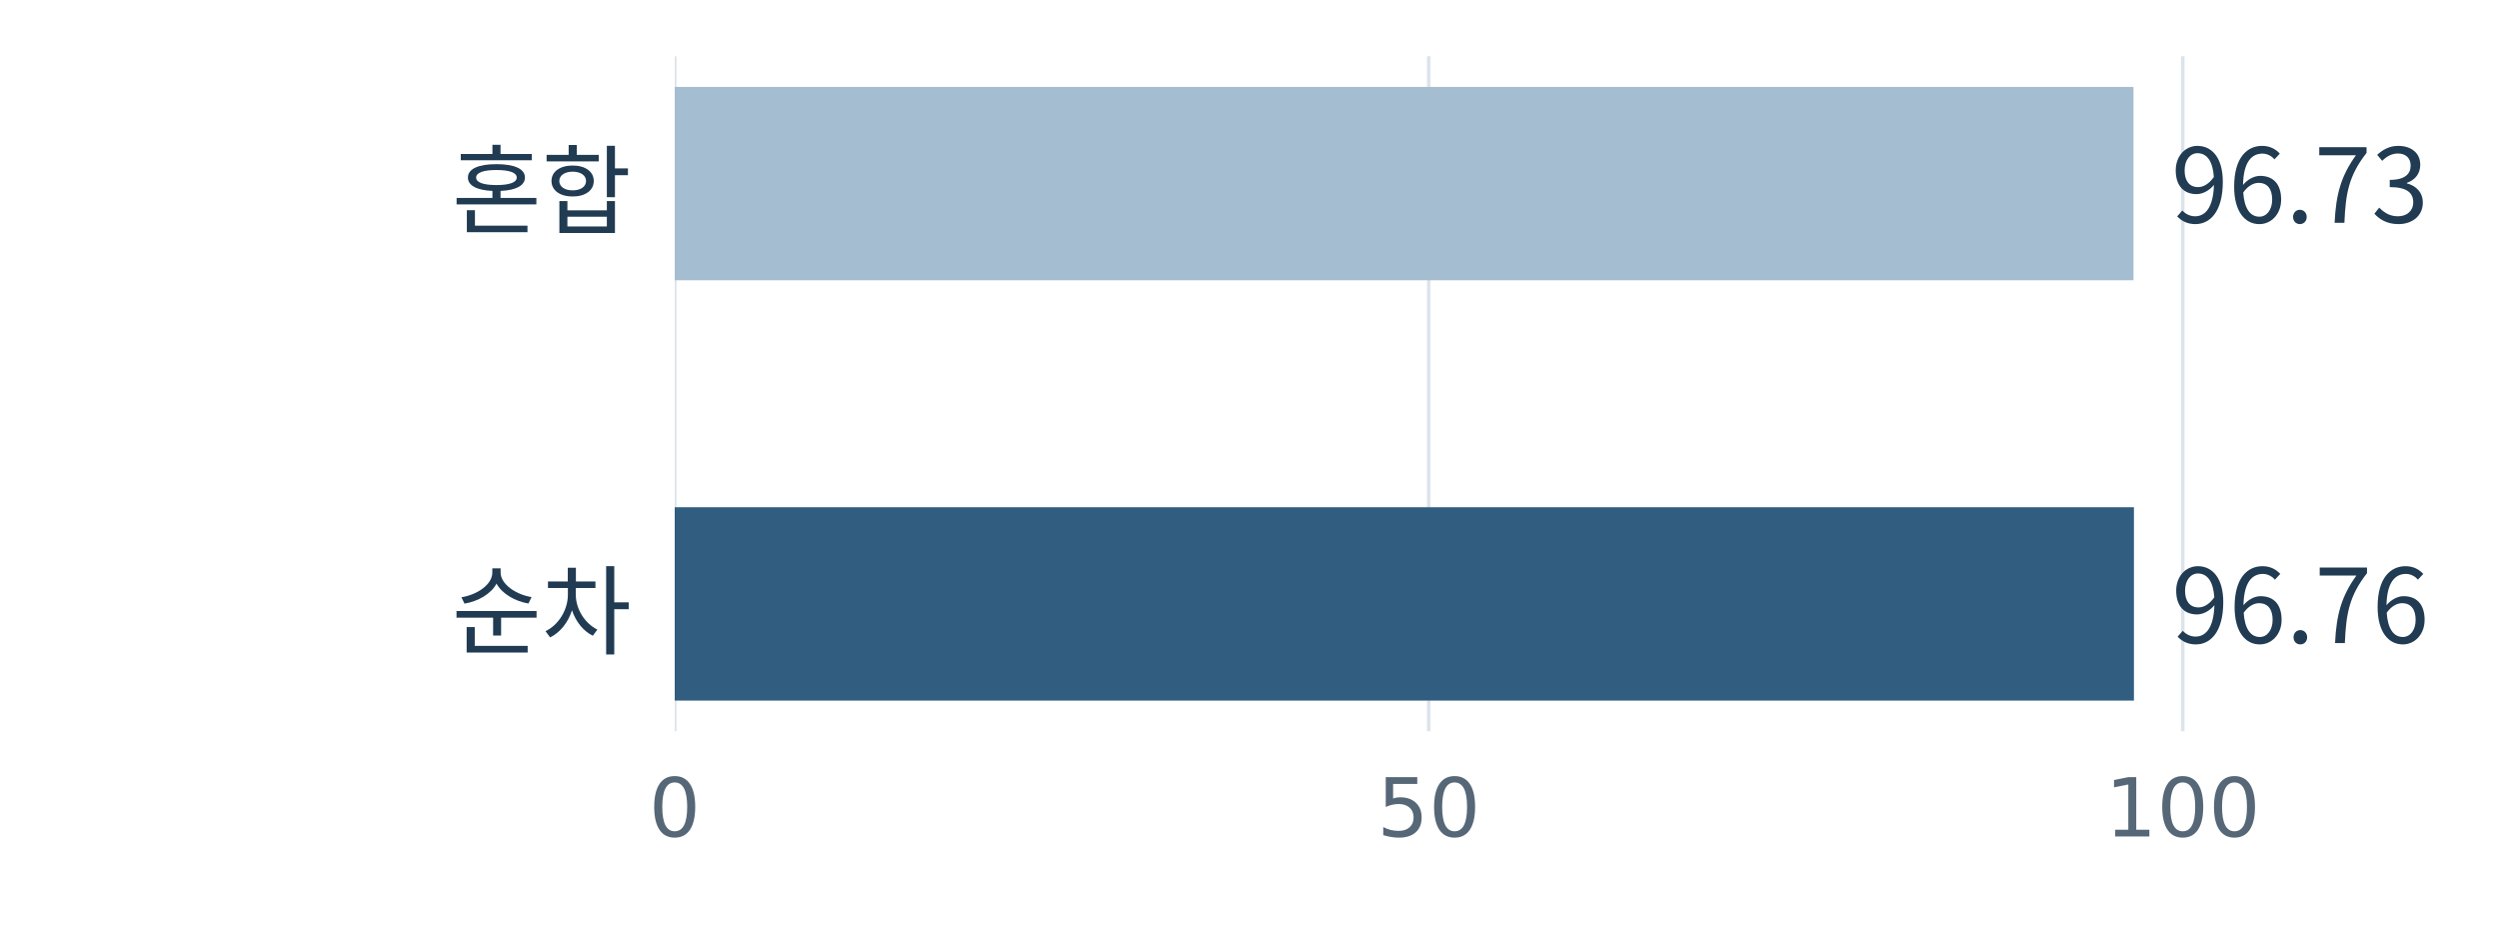
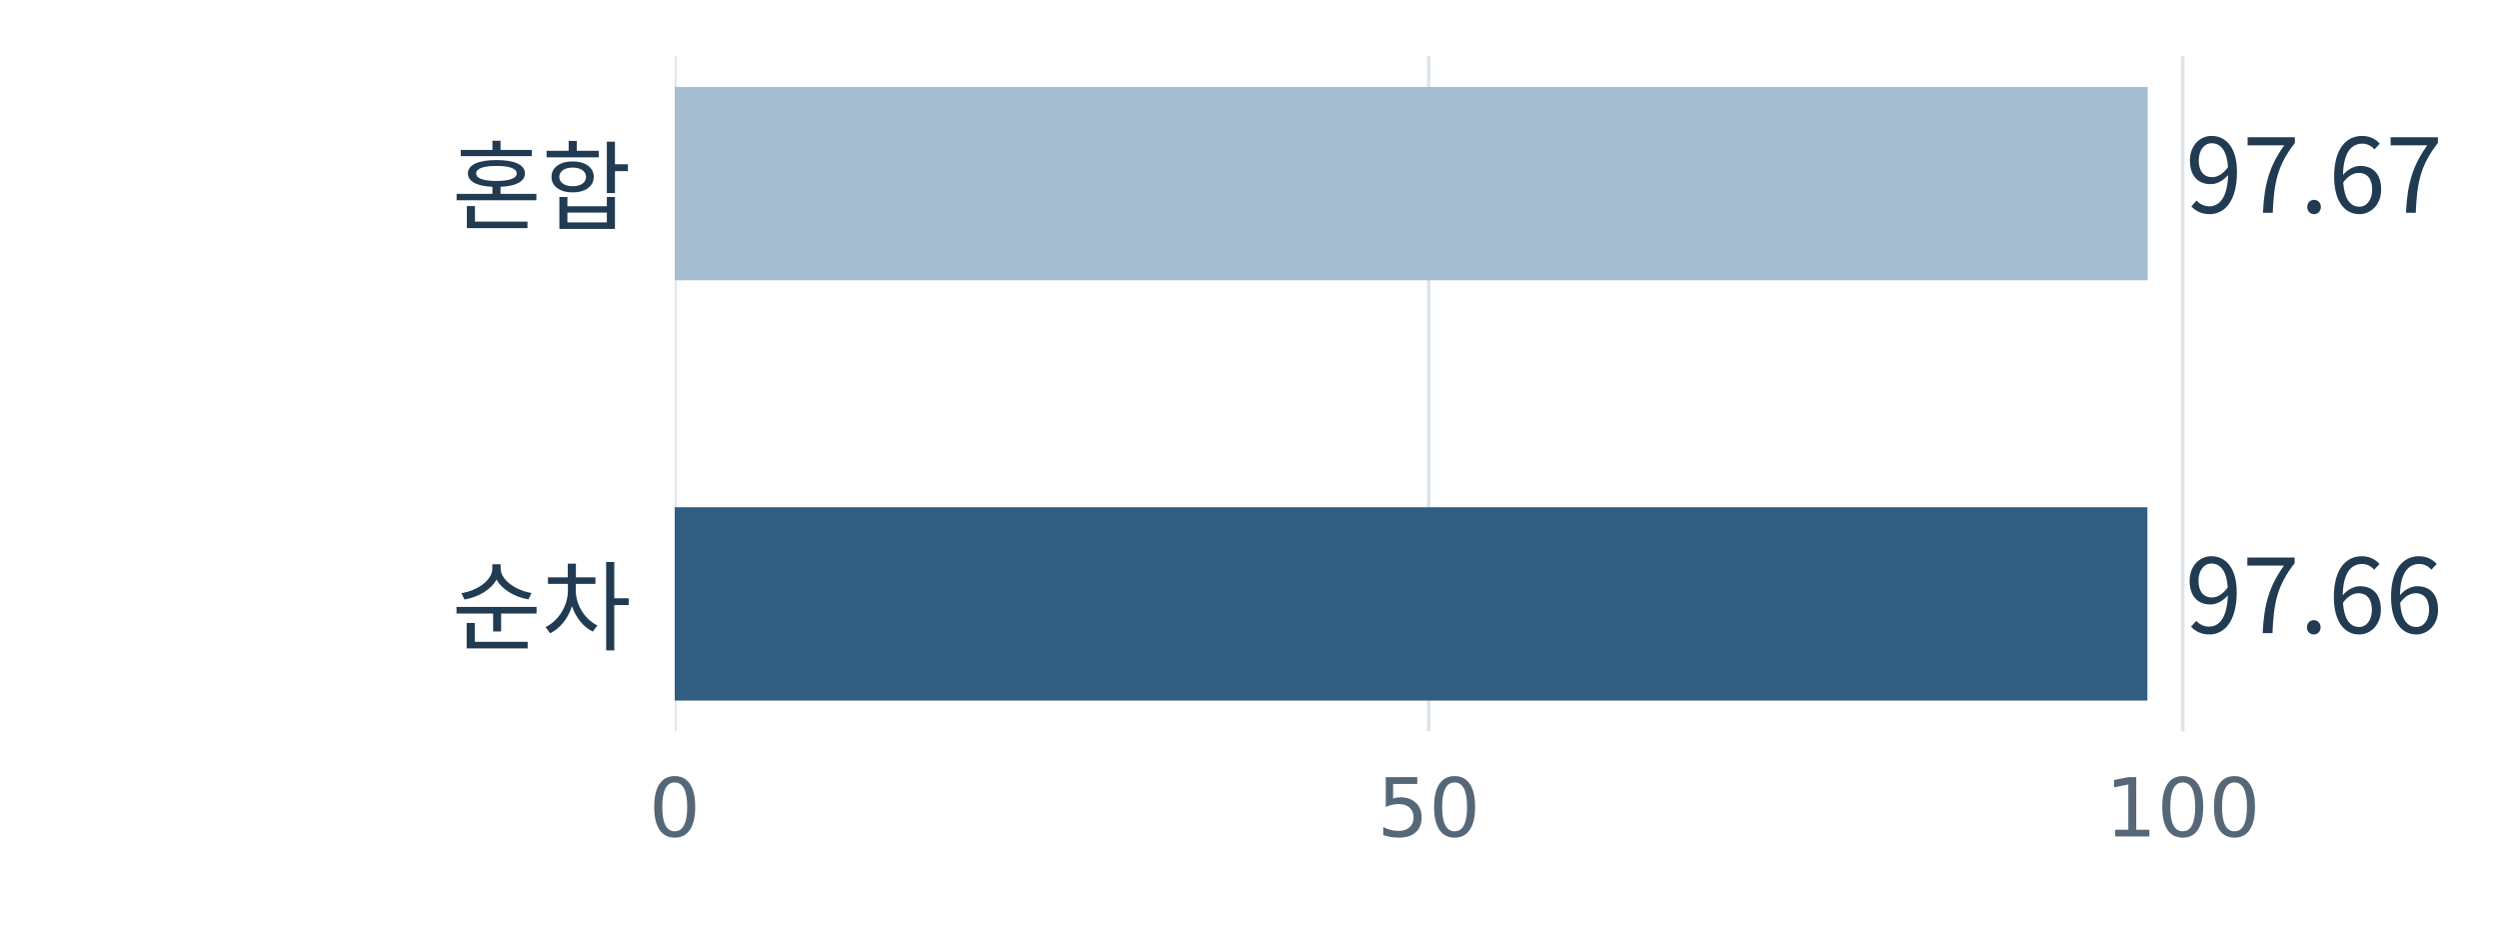
<svg xmlns="http://www.w3.org/2000/svg" xmlns:xlink="http://www.w3.org/1999/xlink" width="460.8pt" height="172.8pt" viewBox="0 0 460.8 172.8" version="1.1">
  <defs>
    <style type="text/css">*{stroke-linejoin: round; stroke-linecap: butt}</style>
  </defs>
  <g id="figure_1">
    <g id="patch_1">
      <path d="M 0 172.8 L 460.8 172.8 L 460.8 0 L 0 0 L 0 172.8 z " style="fill: none; opacity: 0" />
    </g>
    <g id="axes_1">
      <g id="patch_2">
        <path d="M 124.416 134.784 L 446.976 134.784 L 446.976 10.368 L 124.416 10.368 L 124.416 134.784 z " style="fill: none" />
      </g>
      <g id="matplotlib.axis_1">
        <g id="xtick_1">
          <g id="line2d_1">
-             <path d="M 124.416 134.784 L 124.416 10.368 " clip-path="url(#pabed6daf7e)" style="fill: none; stroke: #dce4eb; stroke-width: 0.65; stroke-linecap: square" />
+             <path d="M 124.416 134.784 L 124.416 10.368 " clip-path="url(#p6aeb06b723)" style="fill: none; stroke: #dce4eb; stroke-width: 0.65; stroke-linecap: square" />
          </g>
          <g id="line2d_2" />
          <g id="text_1">
-             <g style="fill: #566777" transform="translate(119.6441 154.1805) scale(0.15 -0.15)">
+             <g style="fill: #566777" transform="translate(119.6441 154.1817) scale(0.15 -0.15)">
              <defs>
-                 <path id="DejaVuSans-13" d="M 2034 4250 Q 1547 4250 1301 3770 Q 1056 3291 1056 2328 Q 1056 1369 1301 889 Q 1547 409 2034 409 Q 2525 409 2770 889 Q 3016 1369 3016 2328 Q 3016 3291 2770 3770 Q 2525 4250 2034 4250 z M 2034 4750 Q 2819 4750 3233 4129 Q 3647 3509 3647 2328 Q 3647 1150 3233 529 Q 2819 -91 2034 -91 Q 1250 -91 836 529 Q 422 1150 422 2328 Q 422 3509 836 4129 Q 1250 4750 2034 4750 z " transform="scale(0.015625)" />
+                 <path id="DejaVuSans-30" d="M 2034 4250 Q 1547 4250 1301 3770 Q 1056 3291 1056 2328 Q 1056 1369 1301 889 Q 1547 409 2034 409 Q 2525 409 2770 889 Q 3016 1369 3016 2328 Q 3016 3291 2770 3770 Q 2525 4250 2034 4250 z M 2034 4750 Q 2819 4750 3233 4129 Q 3647 3509 3647 2328 Q 3647 1150 3233 529 Q 2819 -91 2034 -91 Q 1250 -91 836 529 Q 422 1150 422 2328 Q 422 3509 836 4129 Q 1250 4750 2034 4750 z " transform="scale(0.015625)" />
              </defs>
-               <use xlink:href="#DejaVuSans-13" />
+               <use xlink:href="#DejaVuSans-30" />
            </g>
          </g>
        </g>
        <g id="xtick_2">
          <g id="line2d_3">
-             <path d="M 263.45 134.784 L 263.45 10.368 " clip-path="url(#pabed6daf7e)" style="fill: none; stroke: #dce4eb; stroke-width: 0.65; stroke-linecap: square" />
+             <path d="M 263.45 134.784 L 263.45 10.368 " clip-path="url(#p6aeb06b723)" style="fill: none; stroke: #dce4eb; stroke-width: 0.65; stroke-linecap: square" />
          </g>
          <g id="line2d_4" />
          <g id="text_2">
-             <g style="fill: #566777" transform="translate(253.9067 154.1805) scale(0.15 -0.15)">
+             <g style="fill: #566777" transform="translate(253.9067 154.1817) scale(0.15 -0.15)">
              <defs>
-                 <path id="DejaVuSans-18" d="M 691 4666 L 3169 4666 L 3169 4134 L 1269 4134 L 1269 2991 Q 1406 3038 1543 3061 Q 1681 3084 1819 3084 Q 2600 3084 3056 2656 Q 3513 2228 3513 1497 Q 3513 744 3044 326 Q 2575 -91 1722 -91 Q 1428 -91 1123 -41 Q 819 9 494 109 L 494 744 Q 775 591 1075 516 Q 1375 441 1709 441 Q 2250 441 2565 725 Q 2881 1009 2881 1497 Q 2881 1984 2565 2268 Q 2250 2553 1709 2553 Q 1456 2553 1204 2497 Q 953 2441 691 2322 L 691 4666 z " transform="scale(0.015625)" />
+                 <path id="DejaVuSans-35" d="M 691 4666 L 3169 4666 L 3169 4134 L 1269 4134 L 1269 2991 Q 1406 3038 1543 3061 Q 1681 3084 1819 3084 Q 2600 3084 3056 2656 Q 3513 2228 3513 1497 Q 3513 744 3044 326 Q 2575 -91 1722 -91 Q 1428 -91 1123 -41 Q 819 9 494 109 L 494 744 Q 775 591 1075 516 Q 1375 441 1709 441 Q 2250 441 2565 725 Q 2881 1009 2881 1497 Q 2881 1984 2565 2268 Q 2250 2553 1709 2553 Q 1456 2553 1204 2497 Q 953 2441 691 2322 L 691 4666 z " transform="scale(0.015625)" />
              </defs>
-               <use xlink:href="#DejaVuSans-18" />
-               <use xlink:href="#DejaVuSans-13" transform="translate(63.625 0)" />
+               <use xlink:href="#DejaVuSans-35" />
+               <use xlink:href="#DejaVuSans-30" transform="translate(63.62305 0)" />
            </g>
          </g>
        </g>
        <g id="xtick_3">
          <g id="line2d_5">
-             <path d="M 402.485 134.784 L 402.485 10.368 " clip-path="url(#pabed6daf7e)" style="fill: none; stroke: #dce4eb; stroke-width: 0.65; stroke-linecap: square" />
+             <path d="M 402.485 134.784 L 402.485 10.368 " clip-path="url(#p6aeb06b723)" style="fill: none; stroke: #dce4eb; stroke-width: 0.65; stroke-linecap: square" />
          </g>
          <g id="line2d_6" />
          <g id="text_3">
-             <g style="fill: #566777" transform="translate(388.1693 154.1805) scale(0.15 -0.15)">
+             <g style="fill: #566777" transform="translate(388.1693 154.1817) scale(0.15 -0.15)">
              <defs>
-                 <path id="DejaVuSans-14" d="M 794 531 L 1825 531 L 1825 4091 L 703 3866 L 703 4441 L 1819 4666 L 2450 4666 L 2450 531 L 3481 531 L 3481 0 L 794 0 L 794 531 z " transform="scale(0.015625)" />
+                 <path id="DejaVuSans-31" d="M 794 531 L 1825 531 L 1825 4091 L 703 3866 L 703 4441 L 1819 4666 L 2450 4666 L 2450 531 L 3481 531 L 3481 0 L 794 0 L 794 531 z " transform="scale(0.015625)" />
              </defs>
-               <use xlink:href="#DejaVuSans-14" />
-               <use xlink:href="#DejaVuSans-13" transform="translate(63.625 0)" />
-               <use xlink:href="#DejaVuSans-13" transform="translate(127.25 0)" />
+               <use xlink:href="#DejaVuSans-31" />
+               <use xlink:href="#DejaVuSans-30" transform="translate(63.62305 0)" />
+               <use xlink:href="#DejaVuSans-30" transform="translate(127.2461 0)" />
            </g>
          </g>
        </g>
      </g>
      <g id="matplotlib.axis_2">
        <g id="ytick_1">
          <g id="line2d_7" />
          <g id="text_4">
-             <g style="fill: #203b52" transform="translate(83.296 41.76125) scale(0.18 -0.18)">
+             <g style="fill: #203b52" transform="translate(83.296 41.00469) scale(0.18 -0.18)">
              <defs>
-                 <path id="NotoSansCJKjp-Regular-e437" d="M 2931 3706 C 3789 3706 4262 3533 4262 3213 C 4262 2893 3789 2720 2931 2720 C 2074 2720 1600 2893 1600 3213 C 1600 3533 2074 3706 2931 3706 z M 2931 4090 C 1747 4090 1062 3782 1062 3213 C 1062 2688 1645 2381 2669 2336 L 2669 1875 L 320 1875 L 320 1453 L 5549 1453 L 5549 1875 L 3200 1875 L 3200 2336 C 4218 2381 4800 2688 4800 3213 C 4800 3782 4115 4090 2931 4090 z M 992 1075 L 992 -371 L 4966 -371 L 4966 58 L 1523 58 L 1523 1075 L 992 1075 z M 2669 5357 L 2669 4755 L 595 4755 L 595 4346 L 5248 4346 L 5248 4755 L 3200 4755 L 3200 5357 L 2669 5357 z " transform="scale(0.015625)" />
-                 <path id="NotoSansCJKjp-Regular-e364" d="M 1171 1670 L 1171 -422 L 4813 -422 L 4813 1670 L 4282 1670 L 4282 1062 L 1696 1062 L 1696 1670 L 1171 1670 z M 1696 646 L 4282 646 L 4282 6 L 1696 6 L 1696 646 z M 2042 4000 C 1210 4000 653 3603 653 2989 C 653 2368 1210 1971 2042 1971 C 2867 1971 3424 2368 3424 2989 C 3424 3603 2867 4000 2042 4000 z M 2042 3597 C 2566 3597 2918 3354 2918 2989 C 2918 2611 2566 2374 2042 2374 C 1517 2374 1165 2611 1165 2989 C 1165 3354 1517 3597 2042 3597 z M 4282 5293 L 4282 1926 L 4813 1926 L 4813 3366 L 5664 3366 L 5664 3814 L 4813 3814 L 4813 5293 L 4282 5293 z M 1779 5344 L 1779 4698 L 333 4698 L 333 4269 L 3750 4269 L 3750 4698 L 2310 4698 L 2310 5344 L 1779 5344 z " transform="scale(0.015625)" />
+                 <path id="NotoSansCJKjp-Regular-d63c" d="M 2931 3706 C 3789 3706 4262 3533 4262 3213 C 4262 2893 3789 2720 2931 2720 C 2074 2720 1600 2893 1600 3213 C 1600 3533 2074 3706 2931 3706 z M 2931 4090 C 1747 4090 1062 3782 1062 3213 C 1062 2688 1645 2381 2669 2336 L 2669 1875 L 320 1875 L 320 1453 L 5549 1453 L 5549 1875 L 3200 1875 L 3200 2336 C 4218 2381 4800 2688 4800 3213 C 4800 3782 4115 4090 2931 4090 z M 992 1075 L 992 -371 L 4966 -371 L 4966 58 L 1523 58 L 1523 1075 L 992 1075 z M 2669 5357 L 2669 4755 L 595 4755 L 595 4346 L 5248 4346 L 5248 4755 L 3200 4755 L 3200 5357 L 2669 5357 z " transform="scale(0.015625)" />
+                 <path id="NotoSansCJKjp-Regular-d569" d="M 1171 1670 L 1171 -422 L 4813 -422 L 4813 1670 L 4282 1670 L 4282 1062 L 1696 1062 L 1696 1670 L 1171 1670 z M 1696 646 L 4282 646 L 4282 6 L 1696 6 L 1696 646 z M 2042 4000 C 1210 4000 653 3603 653 2989 C 653 2368 1210 1971 2042 1971 C 2867 1971 3424 2368 3424 2989 C 3424 3603 2867 4000 2042 4000 z M 2042 3597 C 2566 3597 2918 3354 2918 2989 C 2918 2611 2566 2374 2042 2374 C 1517 2374 1165 2611 1165 2989 C 1165 3354 1517 3597 2042 3597 z M 4282 5293 L 4282 1926 L 4813 1926 L 4813 3366 L 5664 3366 L 5664 3814 L 4813 3814 L 4813 5293 L 4282 5293 z M 1779 5344 L 1779 4698 L 333 4698 L 333 4269 L 3750 4269 L 3750 4698 L 2310 4698 L 2310 5344 L 1779 5344 z " transform="scale(0.015625)" />
              </defs>
-               <use xlink:href="#NotoSansCJKjp-Regular-e437" />
-               <use xlink:href="#NotoSansCJKjp-Regular-e364" transform="translate(92 0)" />
+               <use xlink:href="#NotoSansCJKjp-Regular-d63c" />
+               <use xlink:href="#NotoSansCJKjp-Regular-d569" transform="translate(91.99998 0)" />
            </g>
          </g>
        </g>
        <g id="ytick_2">
          <g id="line2d_8" />
          <g id="text_5">
-             <g style="fill: #203b52" transform="translate(83.296 119.2307) scale(0.18 -0.18)">
+             <g style="fill: #203b52" transform="translate(83.296 118.4742) scale(0.18 -0.18)">
              <defs>
-                 <path id="NotoSansCJKjp-Regular-d017" d="M 2662 5146 L 2662 4864 C 2662 4083 1658 3411 634 3251 L 838 2835 C 1722 2982 2579 3469 2938 4147 C 3302 3475 4154 2989 5030 2842 L 5235 3264 C 4224 3418 3206 4109 3206 4864 L 3206 5146 L 2662 5146 z M 314 2349 L 314 1914 L 2714 1914 L 2714 742 L 3238 742 L 3238 1914 L 5562 1914 L 5562 2349 L 314 2349 z M 979 1299 L 979 -371 L 4979 -371 L 4979 64 L 1510 64 L 1510 1299 L 979 1299 z " transform="scale(0.015625)" />
-                 <path id="NotoSansCJKjp-Regular-da23" d="M 1722 5184 L 1722 4288 L 422 4288 L 422 3859 L 1728 3859 L 1728 3418 C 1728 2426 1114 1434 262 1030 L 563 621 C 1222 941 1747 1606 1997 2400 C 2240 1664 2733 1037 3360 730 L 3661 1133 C 2829 1542 2246 2490 2246 3418 L 2246 3859 L 3533 3859 L 3533 4288 L 2253 4288 L 2253 5184 L 1722 5184 z M 4237 5293 L 4237 -499 L 4768 -499 L 4768 2470 L 5715 2470 L 5715 2918 L 4768 2918 L 4768 5293 L 4237 5293 z " transform="scale(0.015625)" />
+                 <path id="NotoSansCJKjp-Regular-c21c" d="M 2662 5146 L 2662 4864 C 2662 4083 1658 3411 634 3251 L 838 2835 C 1722 2982 2579 3469 2938 4147 C 3302 3475 4154 2989 5030 2842 L 5235 3264 C 4224 3418 3206 4109 3206 4864 L 3206 5146 L 2662 5146 z M 314 2349 L 314 1914 L 2714 1914 L 2714 742 L 3238 742 L 3238 1914 L 5562 1914 L 5562 2349 L 314 2349 z M 979 1299 L 979 -371 L 4979 -371 L 4979 64 L 1510 64 L 1510 1299 L 979 1299 z " transform="scale(0.015625)" />
+                 <path id="NotoSansCJKjp-Regular-cc28" d="M 1722 5184 L 1722 4288 L 422 4288 L 422 3859 L 1728 3859 L 1728 3418 C 1728 2426 1114 1434 262 1030 L 563 621 C 1222 941 1747 1606 1997 2400 C 2240 1664 2733 1037 3360 730 L 3661 1133 C 2829 1542 2246 2490 2246 3418 L 2246 3859 L 3533 3859 L 3533 4288 L 2253 4288 L 2253 5184 L 1722 5184 z M 4237 5293 L 4237 -499 L 4768 -499 L 4768 2470 L 5715 2470 L 5715 2918 L 4768 2918 L 4768 5293 L 4237 5293 z " transform="scale(0.015625)" />
              </defs>
-               <use xlink:href="#NotoSansCJKjp-Regular-d017" />
-               <use xlink:href="#NotoSansCJKjp-Regular-da23" transform="translate(92 0)" />
+               <use xlink:href="#NotoSansCJKjp-Regular-c21c" />
+               <use xlink:href="#NotoSansCJKjp-Regular-cc28" transform="translate(91.99998 0)" />
            </g>
          </g>
        </g>
      </g>
      <g id="patch_3">
-         <path d="M 124.416 16.023 L 393.403 16.023 L 393.403 51.659 L 124.416 51.659 z " clip-path="url(#pabed6daf7e)" style="fill: #a4bdd1" />
+         <path d="M 124.416 16.023 L 396.015 16.023 L 396.015 51.659 L 124.416 51.659 z " clip-path="url(#p6aeb06b723)" style="fill: #a4bdd1" />
      </g>
      <g id="patch_4">
-         <path d="M 124.416 93.493 L 393.486 93.493 L 393.486 129.129 L 124.416 129.129 z " clip-path="url(#pabed6daf7e)" style="fill: #315e80" />
+         <path d="M 124.416 93.493 L 395.965 93.493 L 395.965 129.129 L 124.416 129.129 z " clip-path="url(#p6aeb06b723)" style="fill: #315e80" />
      </g>
      <g id="text_6">
-         <g style="fill: #203b52" transform="translate(400.355 41.06126) scale(0.19 -0.19)">
+         <g style="fill: #203b52" transform="translate(402.967 39.22657) scale(0.19 -0.19)">
          <defs>
-             <path id="NotoSansCJKjp-Regular-1a" d="M 1504 -83 C 2381 -83 3206 646 3206 2547 C 3206 4038 2528 4774 1626 4774 C 896 4774 282 4166 282 3251 C 282 2285 794 1779 1574 1779 C 1965 1779 2368 2003 2656 2349 C 2611 896 2086 403 1485 403 C 1178 403 896 538 691 762 L 371 397 C 634 122 992 -83 1504 -83 z M 2650 2842 C 2336 2394 1984 2214 1670 2214 C 1114 2214 832 2624 832 3251 C 832 3898 1178 4320 1632 4320 C 2227 4320 2586 3808 2650 2842 z " transform="scale(0.015625)" />
-             <path id="NotoSansCJKjp-Regular-17" d="M 1926 -83 C 2656 -83 3277 531 3277 1440 C 3277 2426 2765 2912 1971 2912 C 1606 2912 1197 2701 909 2349 C 934 3802 1466 4294 2118 4294 C 2400 4294 2682 4154 2861 3936 L 3194 4294 C 2931 4576 2579 4774 2093 4774 C 1184 4774 358 4077 358 2240 C 358 691 1030 -83 1926 -83 z M 922 1882 C 1229 2317 1587 2477 1875 2477 C 2445 2477 2720 2074 2720 1440 C 2720 800 2374 378 1926 378 C 1338 378 986 909 922 1882 z " transform="scale(0.015625)" />
-             <path id="NotoSansCJKjp-Regular-f" d="M 890 -83 C 1120 -83 1312 96 1312 358 C 1312 627 1120 806 890 806 C 653 806 467 627 467 358 C 467 96 653 -83 890 -83 z " transform="scale(0.015625)" />
-             <path id="NotoSansCJKjp-Regular-18" d="M 1267 0 L 1875 0 C 1952 1837 2150 2931 3251 4339 L 3251 4691 L 314 4691 L 314 4192 L 2592 4192 C 1670 2912 1350 1779 1267 0 z " transform="scale(0.015625)" />
-             <path id="NotoSansCJKjp-Regular-14" d="M 1683 -83 C 2522 -83 3194 416 3194 1254 C 3194 1901 2752 2310 2202 2445 L 2202 2477 C 2701 2650 3034 3034 3034 3603 C 3034 4346 2458 4774 1664 4774 C 1126 4774 710 4538 358 4218 L 672 3846 C 941 4115 1267 4301 1645 4301 C 2138 4301 2438 4006 2438 3558 C 2438 3053 2112 2662 1139 2662 L 1139 2214 C 2227 2214 2598 1843 2598 1274 C 2598 736 2208 403 1645 403 C 1114 403 762 659 486 941 L 186 563 C 493 224 954 -83 1683 -83 z " transform="scale(0.015625)" />
+             <path id="NotoSansCJKjp-Regular-39" d="M 1504 -83 C 2381 -83 3206 646 3206 2547 C 3206 4038 2528 4774 1626 4774 C 896 4774 282 4166 282 3251 C 282 2285 794 1779 1574 1779 C 1965 1779 2368 2003 2656 2349 C 2611 896 2086 403 1485 403 C 1178 403 896 538 691 762 L 371 397 C 634 122 992 -83 1504 -83 z M 2650 2842 C 2336 2394 1984 2214 1670 2214 C 1114 2214 832 2624 832 3251 C 832 3898 1178 4320 1632 4320 C 2227 4320 2586 3808 2650 2842 z " transform="scale(0.015625)" />
+             <path id="NotoSansCJKjp-Regular-37" d="M 1267 0 L 1875 0 C 1952 1837 2150 2931 3251 4339 L 3251 4691 L 314 4691 L 314 4192 L 2592 4192 C 1670 2912 1350 1779 1267 0 z " transform="scale(0.015625)" />
+             <path id="NotoSansCJKjp-Regular-2e" d="M 890 -83 C 1120 -83 1312 96 1312 358 C 1312 627 1120 806 890 806 C 653 806 467 627 467 358 C 467 96 653 -83 890 -83 z " transform="scale(0.015625)" />
+             <path id="NotoSansCJKjp-Regular-36" d="M 1926 -83 C 2656 -83 3277 531 3277 1440 C 3277 2426 2765 2912 1971 2912 C 1606 2912 1197 2701 909 2349 C 934 3802 1466 4294 2118 4294 C 2400 4294 2682 4154 2861 3936 L 3194 4294 C 2931 4576 2579 4774 2093 4774 C 1184 4774 358 4077 358 2240 C 358 691 1030 -83 1926 -83 z M 922 1882 C 1229 2317 1587 2477 1875 2477 C 2445 2477 2720 2074 2720 1440 C 2720 800 2374 378 1926 378 C 1338 378 986 909 922 1882 z " transform="scale(0.015625)" />
          </defs>
-           <use xlink:href="#NotoSansCJKjp-Regular-1a" />
-           <use xlink:href="#NotoSansCJKjp-Regular-17" transform="translate(55.5 0)" />
-           <use xlink:href="#NotoSansCJKjp-Regular-f" transform="translate(111 0)" />
-           <use xlink:href="#NotoSansCJKjp-Regular-18" transform="translate(138.7969 0)" />
-           <use xlink:href="#NotoSansCJKjp-Regular-14" transform="translate(194.2969 0)" />
+           <use xlink:href="#NotoSansCJKjp-Regular-39" />
+           <use xlink:href="#NotoSansCJKjp-Regular-37" transform="translate(55.49999 0)" />
+           <use xlink:href="#NotoSansCJKjp-Regular-2e" transform="translate(111 0)" />
+           <use xlink:href="#NotoSansCJKjp-Regular-36" transform="translate(138.8 0)" />
+           <use xlink:href="#NotoSansCJKjp-Regular-37" transform="translate(194.2999 0)" />
        </g>
      </g>
      <g id="text_7">
-         <g style="fill: #203b52" transform="translate(400.4378 118.5307) scale(0.19 -0.19)">
-           <use xlink:href="#NotoSansCJKjp-Regular-1a" />
-           <use xlink:href="#NotoSansCJKjp-Regular-17" transform="translate(55.5 0)" />
-           <use xlink:href="#NotoSansCJKjp-Regular-f" transform="translate(111 0)" />
-           <use xlink:href="#NotoSansCJKjp-Regular-18" transform="translate(138.7969 0)" />
-           <use xlink:href="#NotoSansCJKjp-Regular-17" transform="translate(194.2969 0)" />
+         <g style="fill: #203b52" transform="translate(402.9169 116.6961) scale(0.19 -0.19)">
+           <use xlink:href="#NotoSansCJKjp-Regular-39" />
+           <use xlink:href="#NotoSansCJKjp-Regular-37" transform="translate(55.49999 0)" />
+           <use xlink:href="#NotoSansCJKjp-Regular-2e" transform="translate(111 0)" />
+           <use xlink:href="#NotoSansCJKjp-Regular-36" transform="translate(138.8 0)" />
+           <use xlink:href="#NotoSansCJKjp-Regular-36" transform="translate(194.2999 0)" />
        </g>
      </g>
    </g>
  </g>
  <defs>
-     <clipPath id="pabed6daf7e">
+     <clipPath id="p6aeb06b723">
      <rect x="124.416" y="10.368" width="322.56" height="124.416" />
    </clipPath>
  </defs>
</svg>
